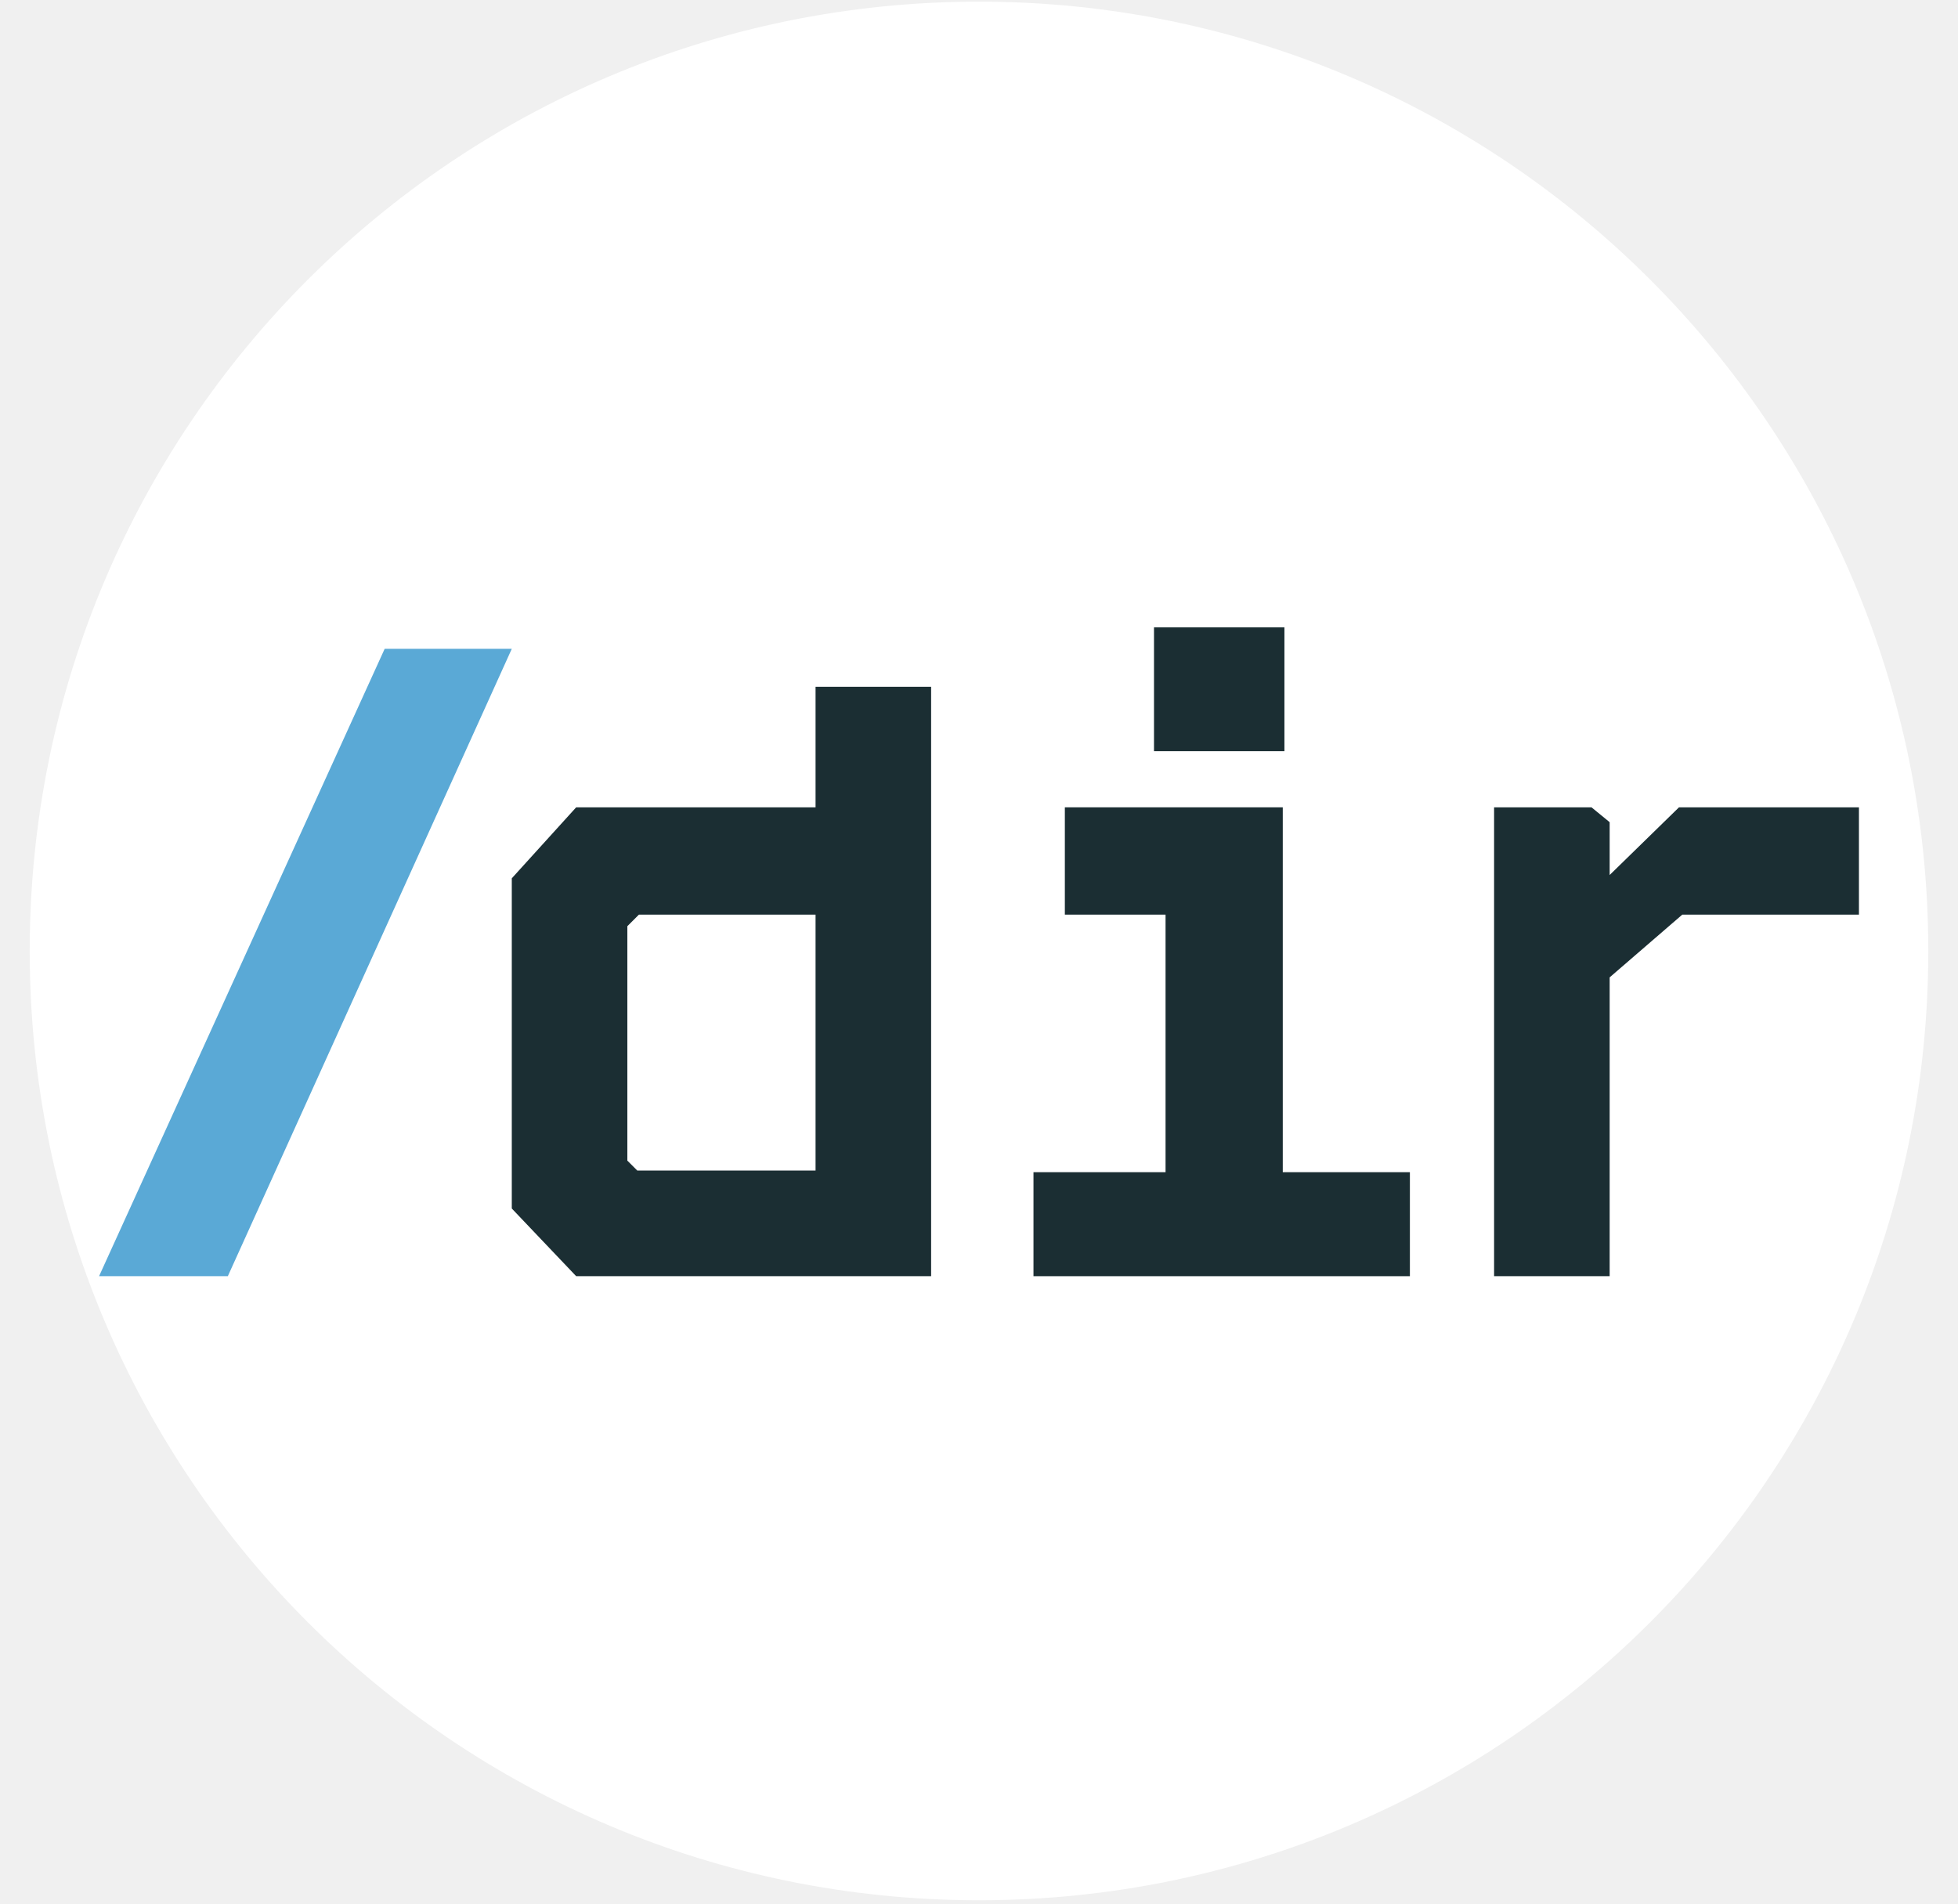
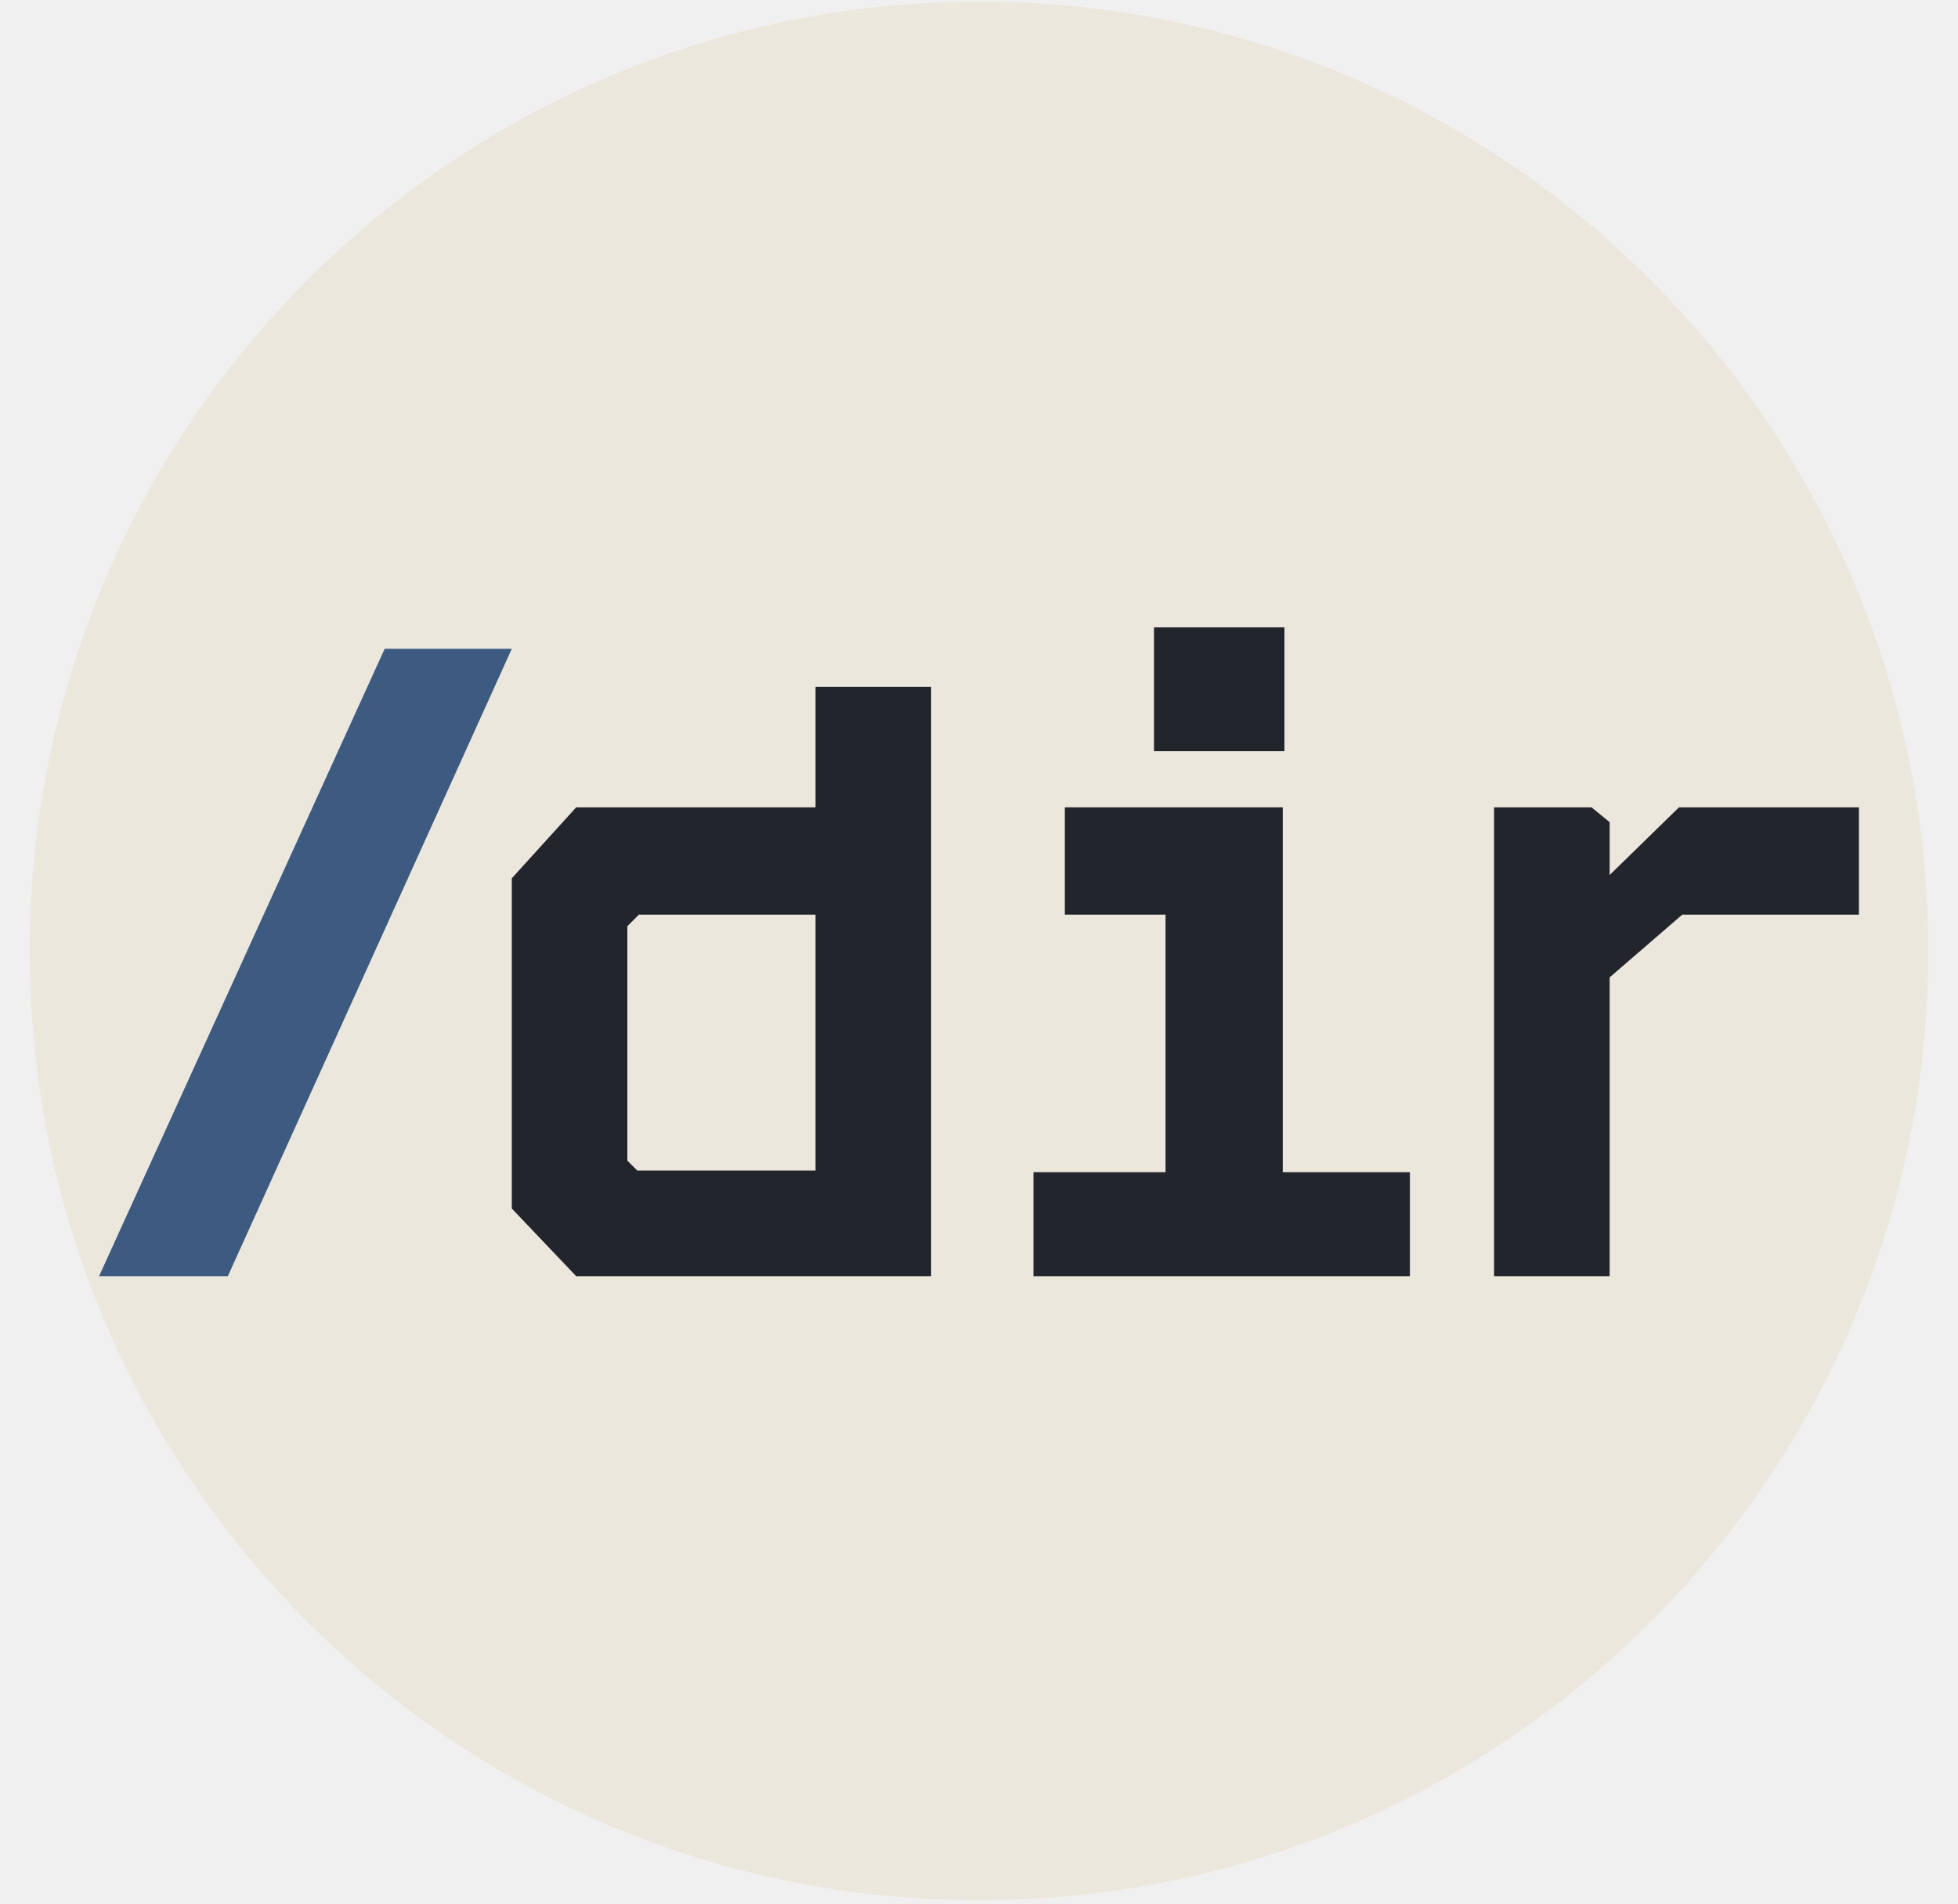
<svg xmlns="http://www.w3.org/2000/svg" viewBox="-60 -380 1186 1153" fill="none">
-   <circle cx="533" cy="196" r="575" fill="#ffffff" />
-   <path fill-rule="evenodd" clip-rule="evenodd" d="M434 36H504V393H289L250 352V152L289 109H434V36ZM434 329V174H327L320 181V323L326 329H434Z" fill="#1B2E33" />
-   <path d="M639 75H718V0H639V75Z" fill="#1B2E33" />
-   <path d="M586 109H717V330H794V393H566V330H646V174H585V109H586Z" fill="#1B2E33" />
-   <path d="M845 393V109H904L915 118V150L957 109H1066V174H959L915 212V393H845Z" fill="#1B2E33" />
-   <path d="M0 393L173 13H250L78 393H0Z" fill="#5AA9D6" />
+   <circle cx="533" cy="196" r="575" fill="#ECE7DD" />
+   <path fill-rule="evenodd" clip-rule="evenodd" d="M434 36H504V393H289L250 352V152L289 109H434V36ZM434 329V174H327L320 181V323L326 329H434Z" fill="#22252B" />
+   <path d="M639 75H718V0H639V75Z" fill="#22252B" />
+   <path d="M586 109H717V330H794V393H566V330H646V174H585V109H586Z" fill="#22252B" />
+   <path d="M845 393V109H904L915 118V150L957 109H1066V174H959L915 212V393H845Z" fill="#22252B" />
+   <path d="M0 393L173 13H250L78 393H0Z" fill="#3D5A80" />
</svg>
